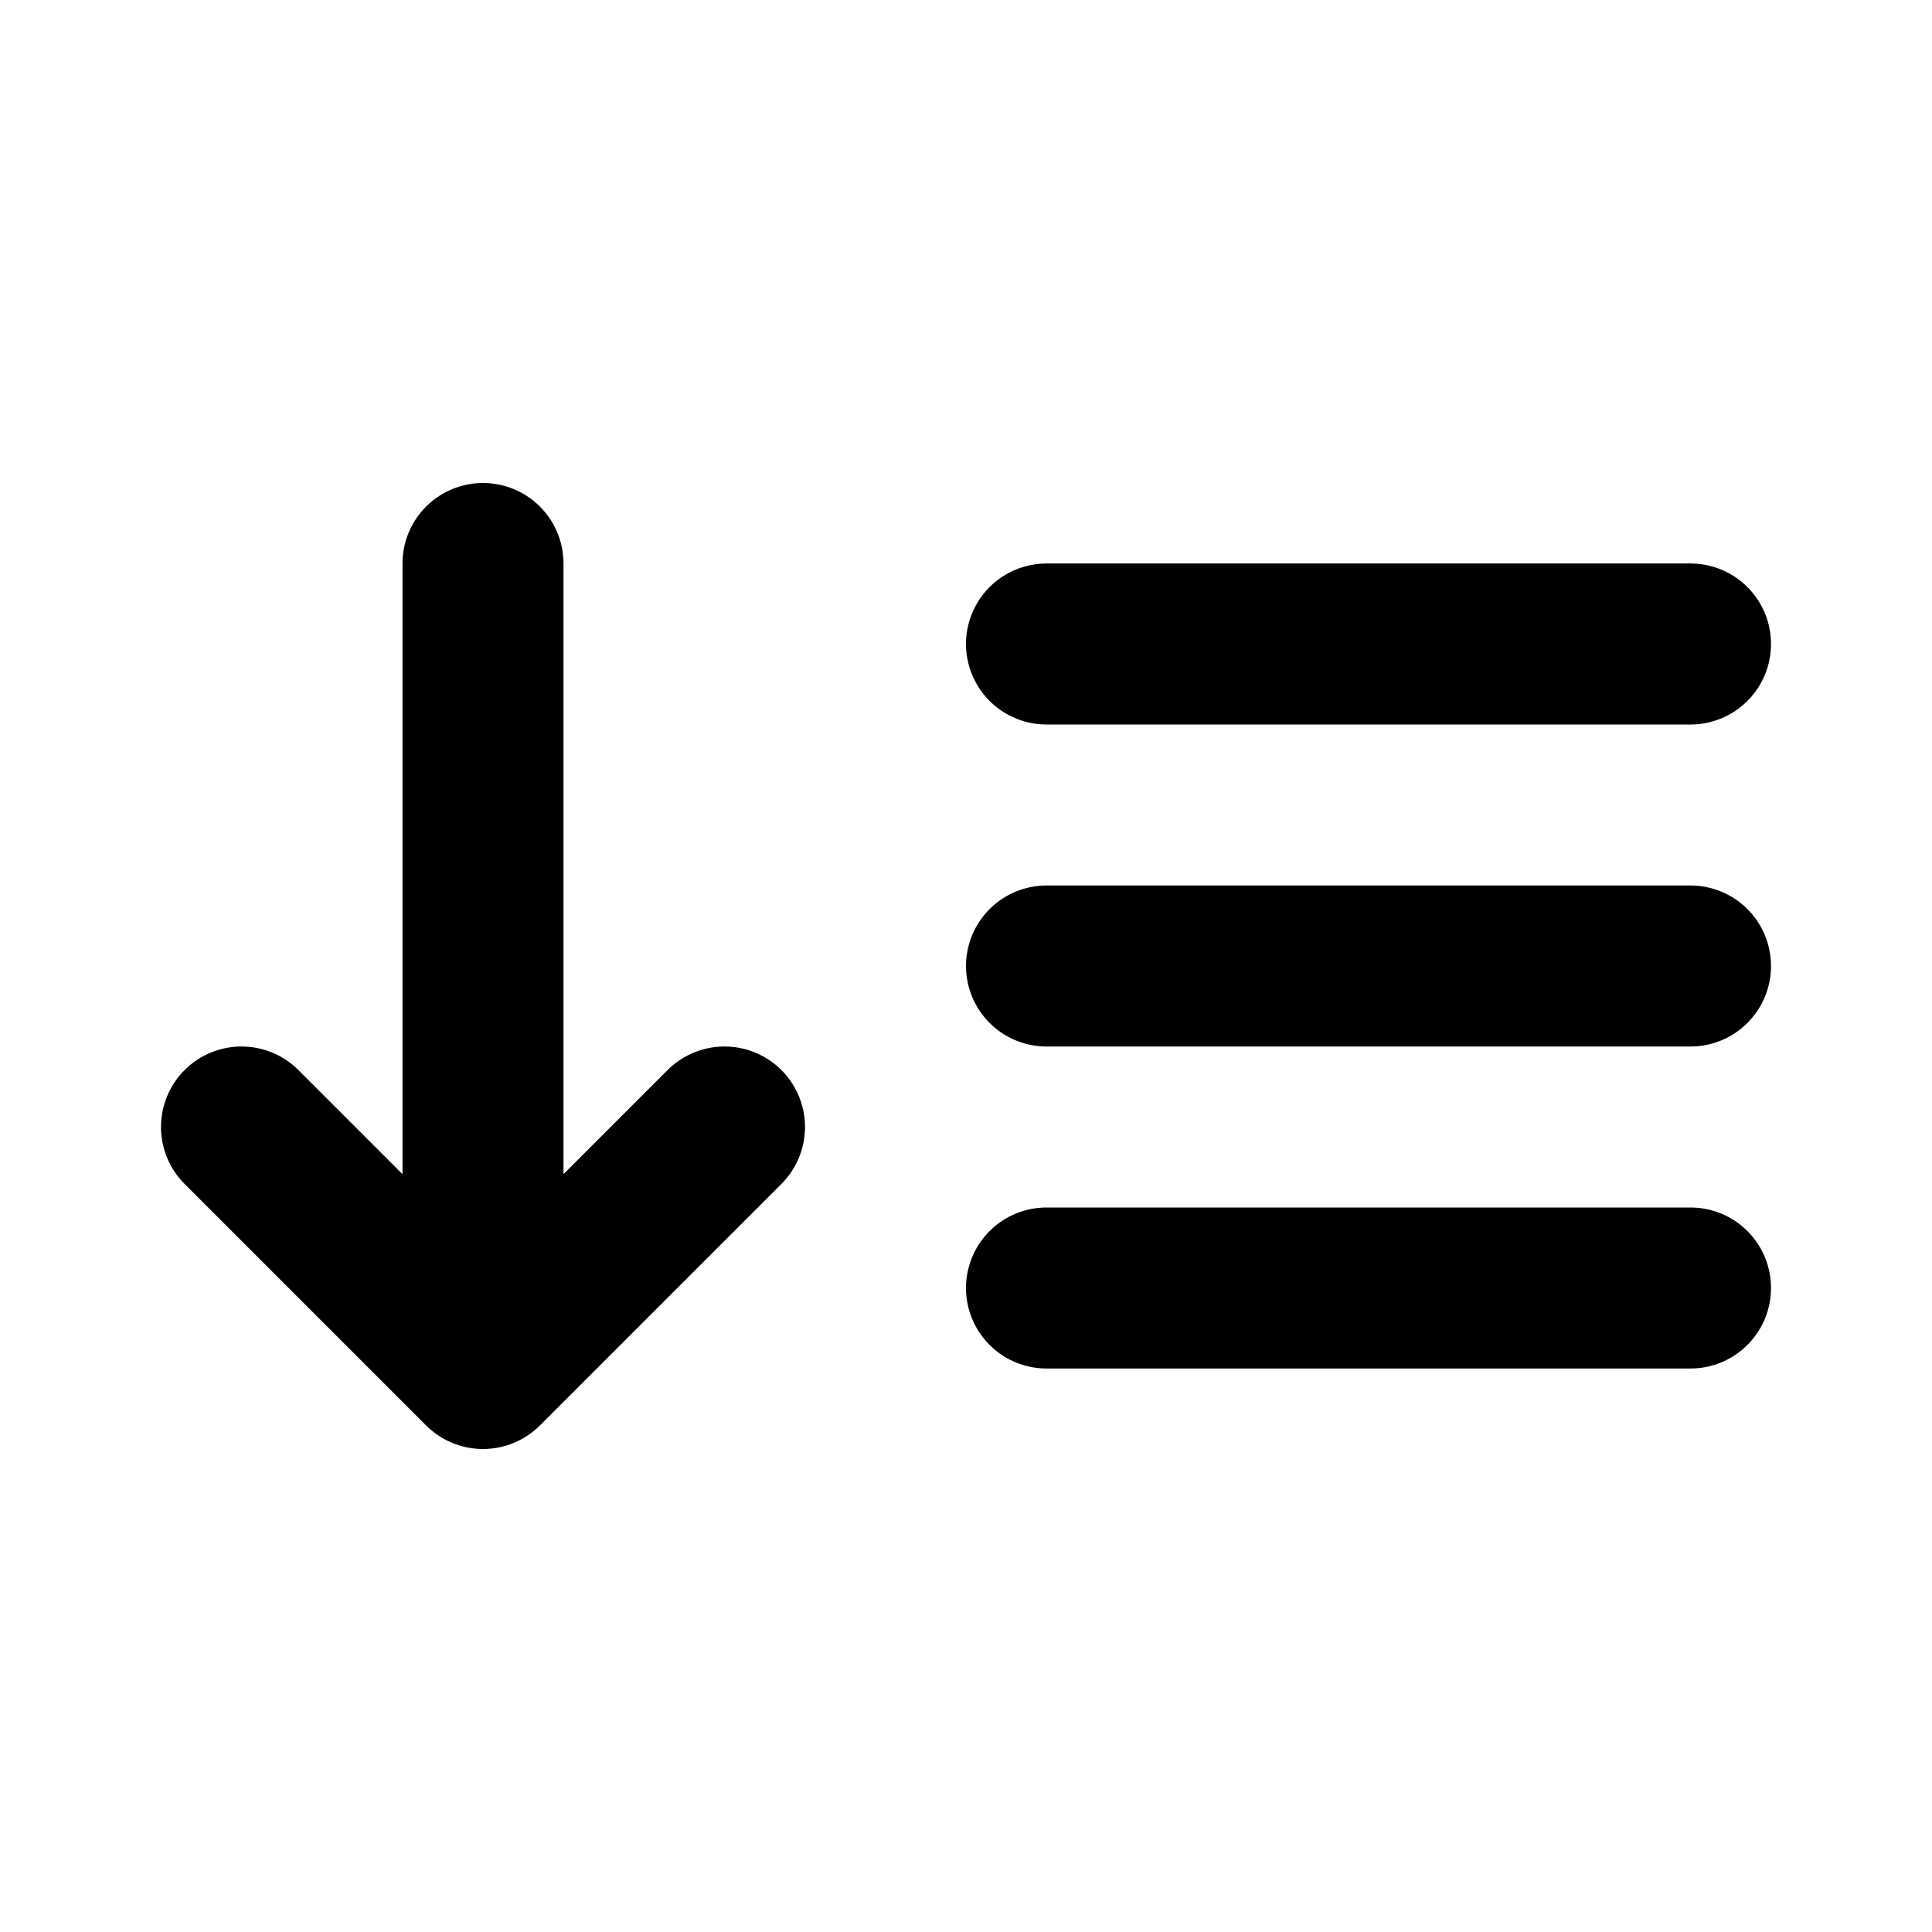
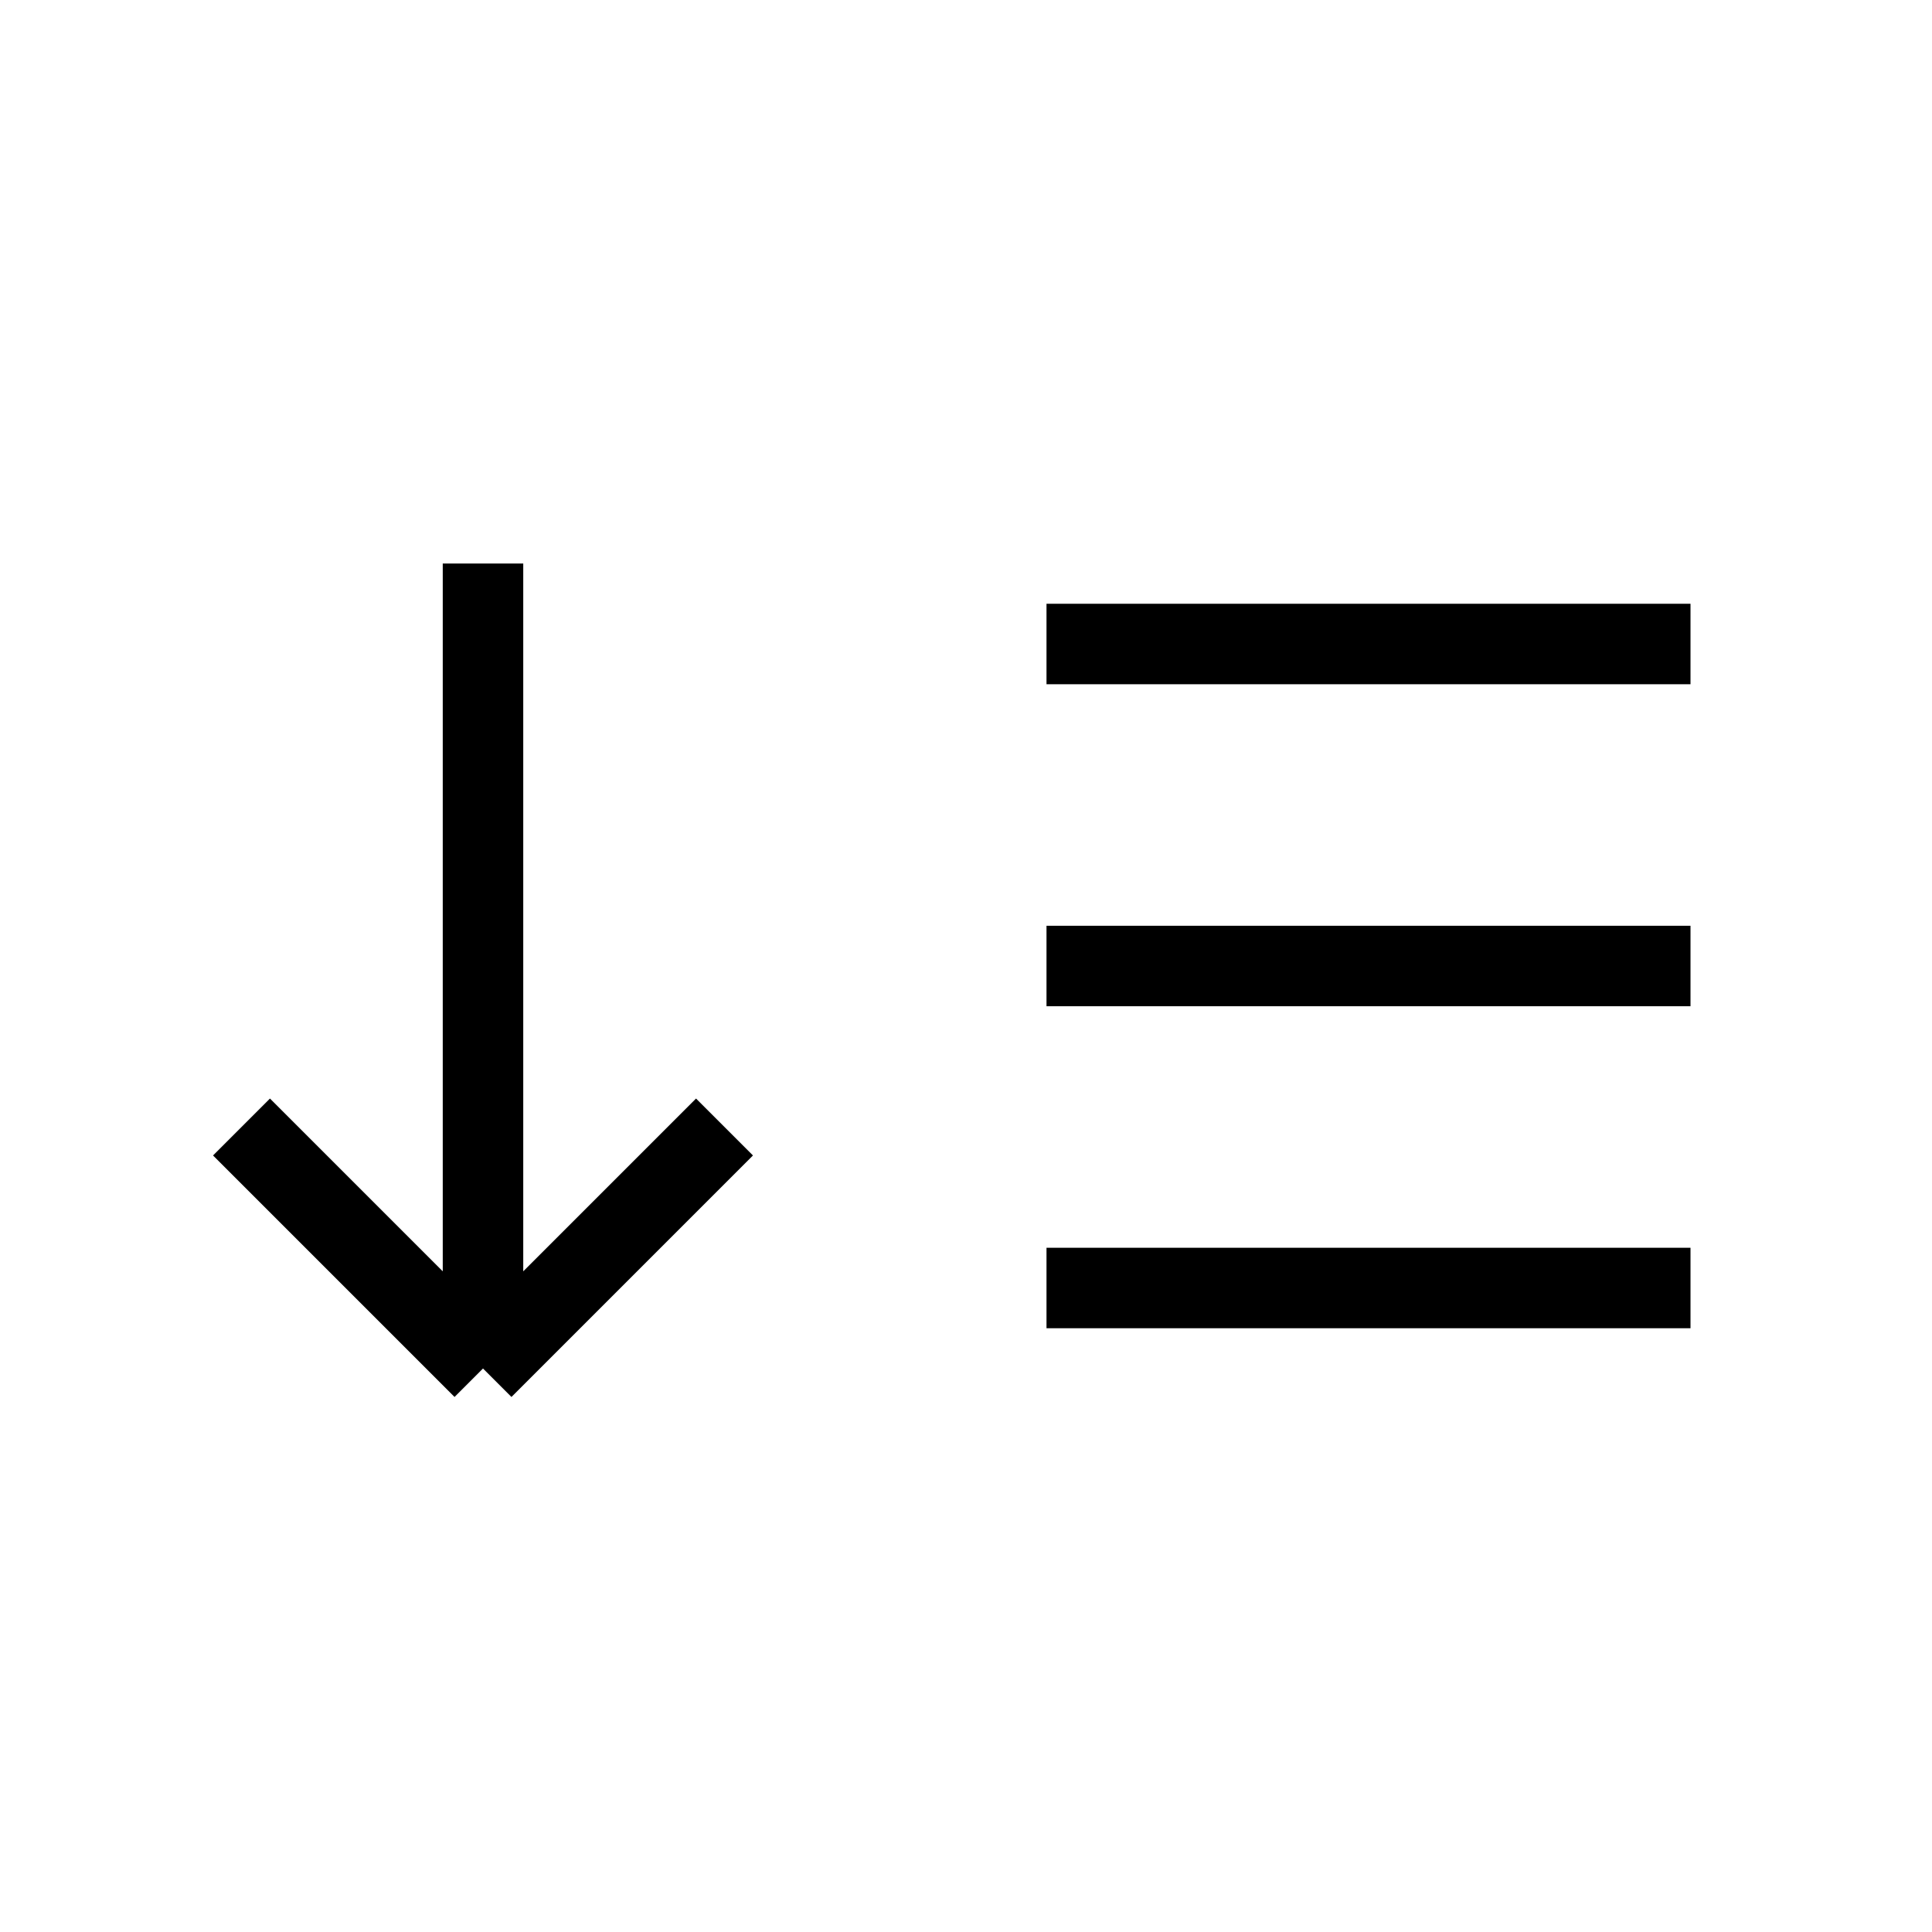
<svg xmlns="http://www.w3.org/2000/svg" viewBox="0 0 24 24" fill="none">
-   <g id="SVGRepo_bgCarrier" stroke-width="0">
+   <g id="SVGRepo_bgCarrier" strokeWidth="0">
	</g>
-   <g id="SVGRepo_tracerCarrier" stroke-linecap="round" stroke-linejoin="round">
+   <g id="SVGRepo_tracerCarrier" strokeLinecap="round" strokeLinejoin="round">
	</g>
  <g id="SVGRepo_iconCarrier">
-     <path d="M13 12H21M13 8H21M13 16H21M6 7V17M6 17L3 14M6 17L9 14" stroke="#000000" stroke-width="2" stroke-linecap="round" stroke-linejoin="round">
+     <path d="M13 12H21M13 8H21M13 16H21M6 7V17M6 17L3 14M6 17L9 14" stroke="#000000" strokeWidth="2" strokeLinecap="round" strokeLinejoin="round">
		</path>
  </g>
</svg>
